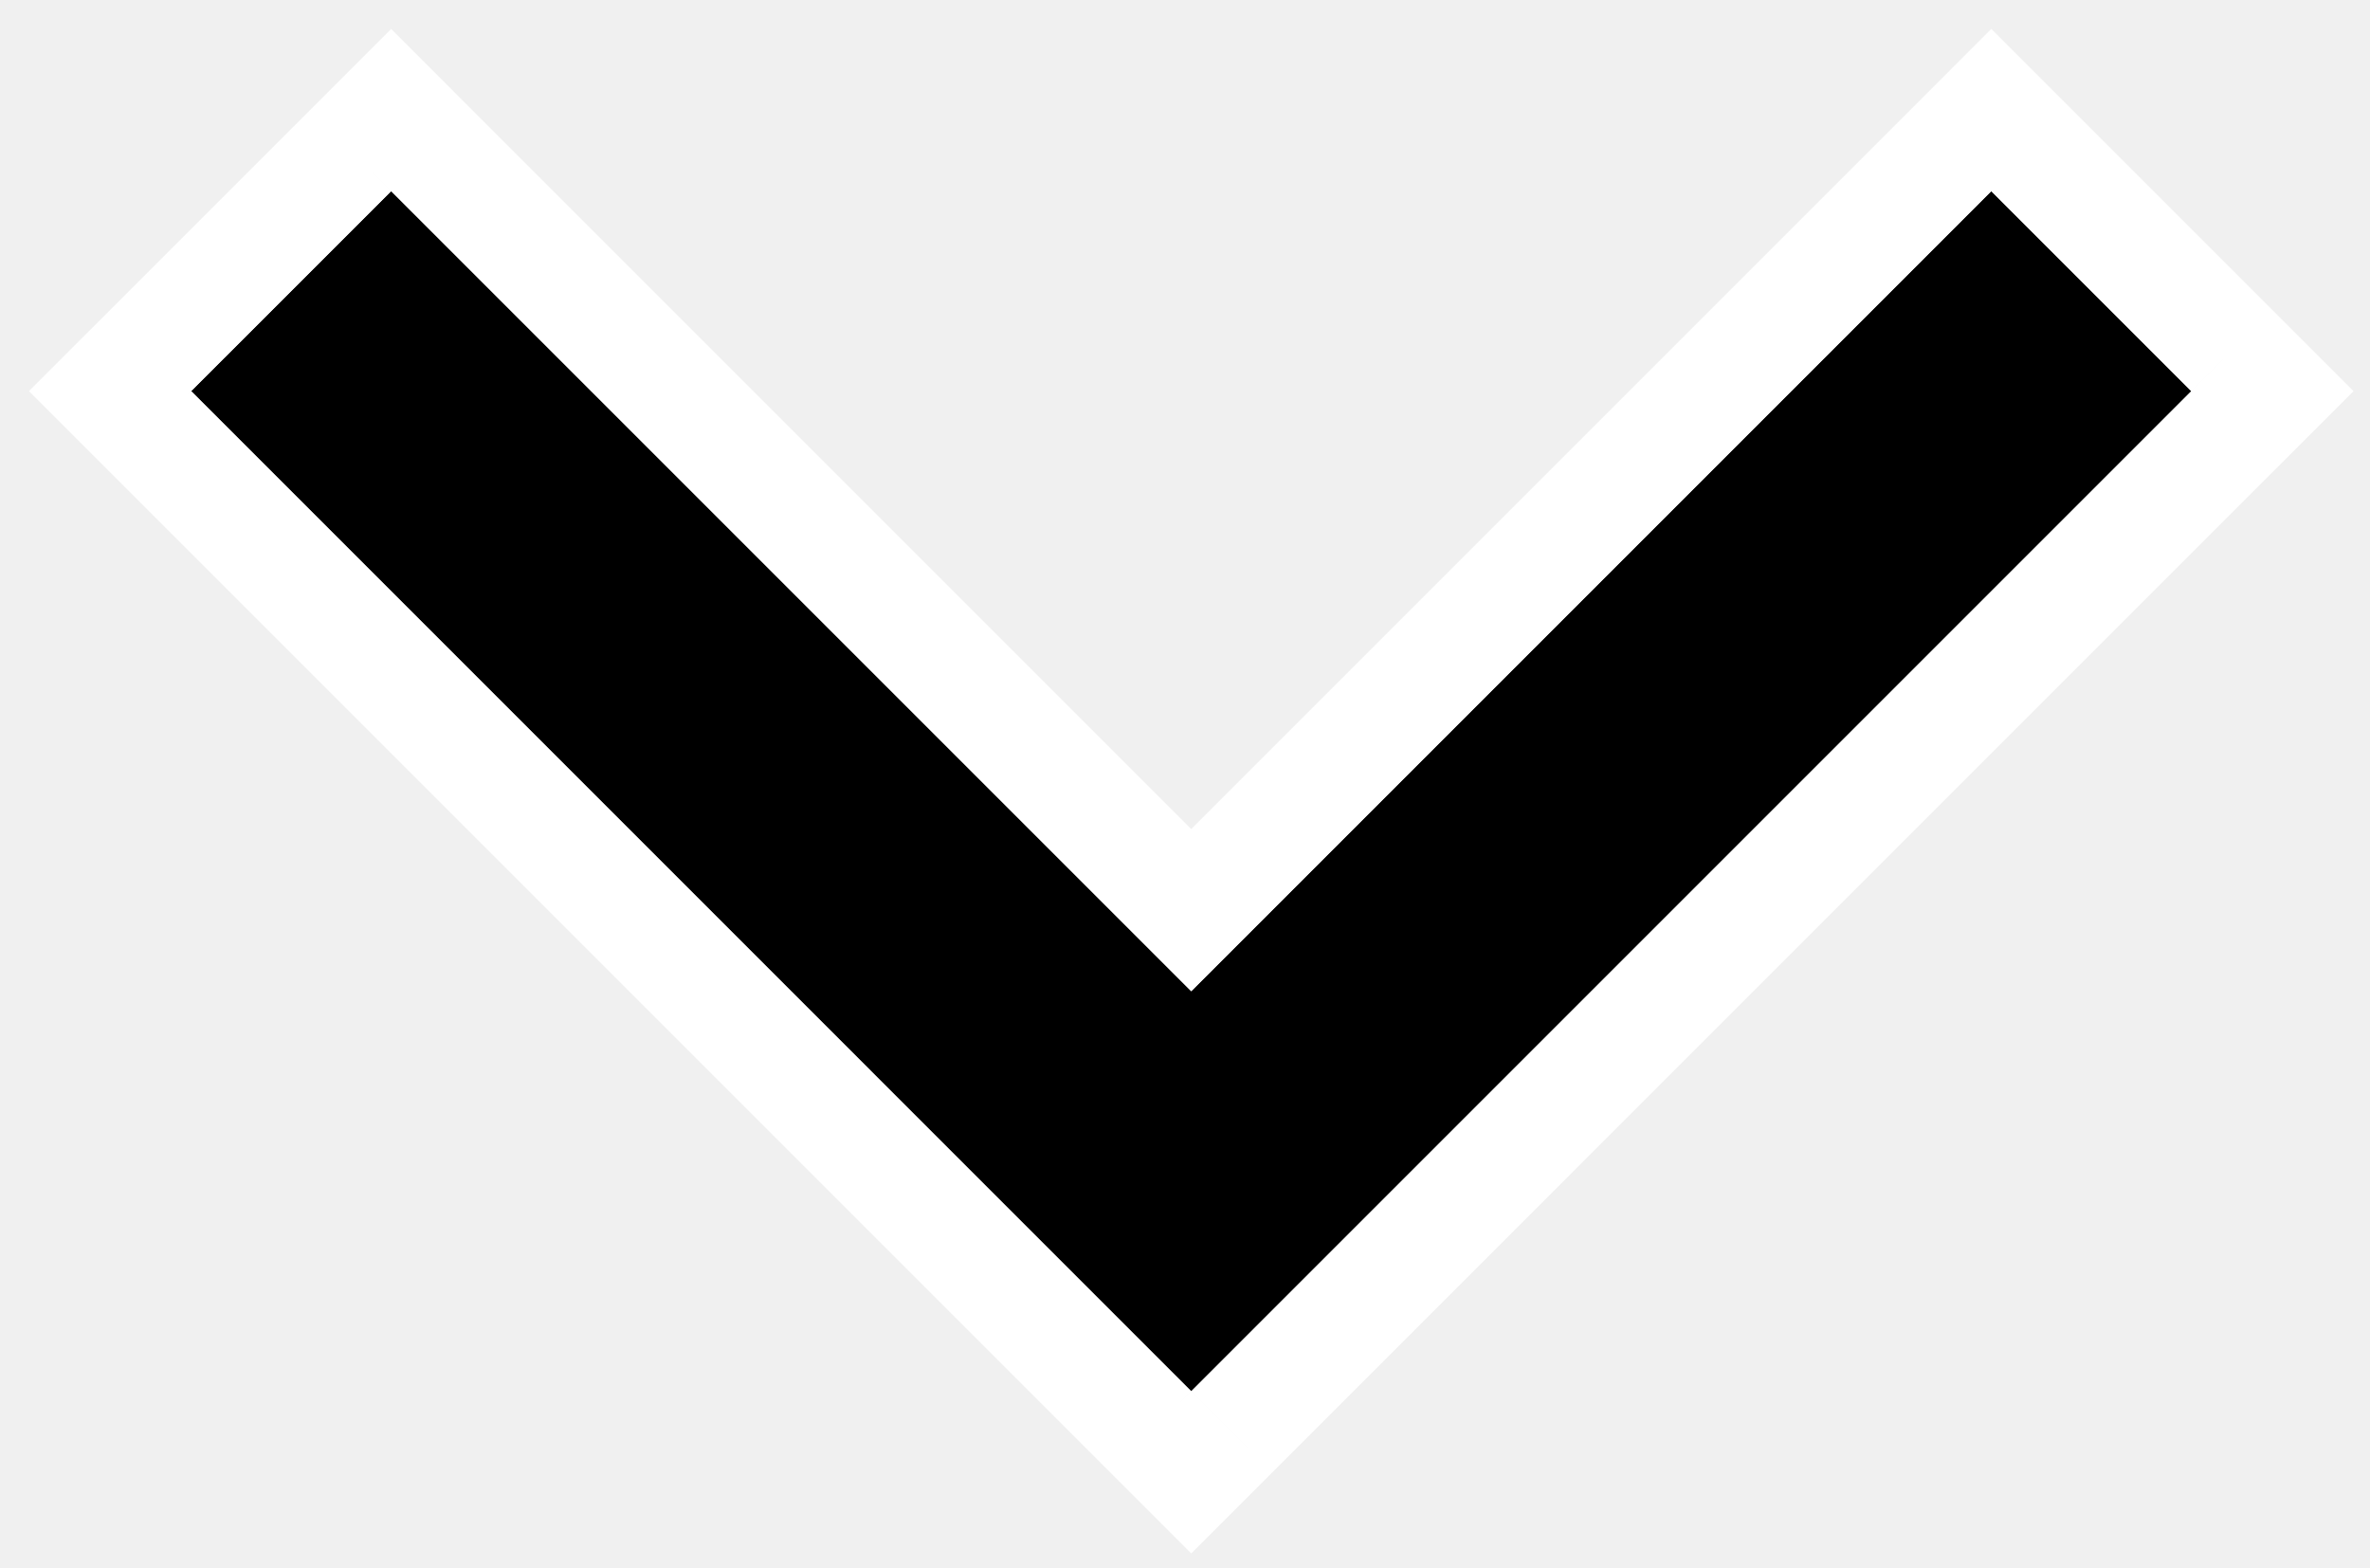
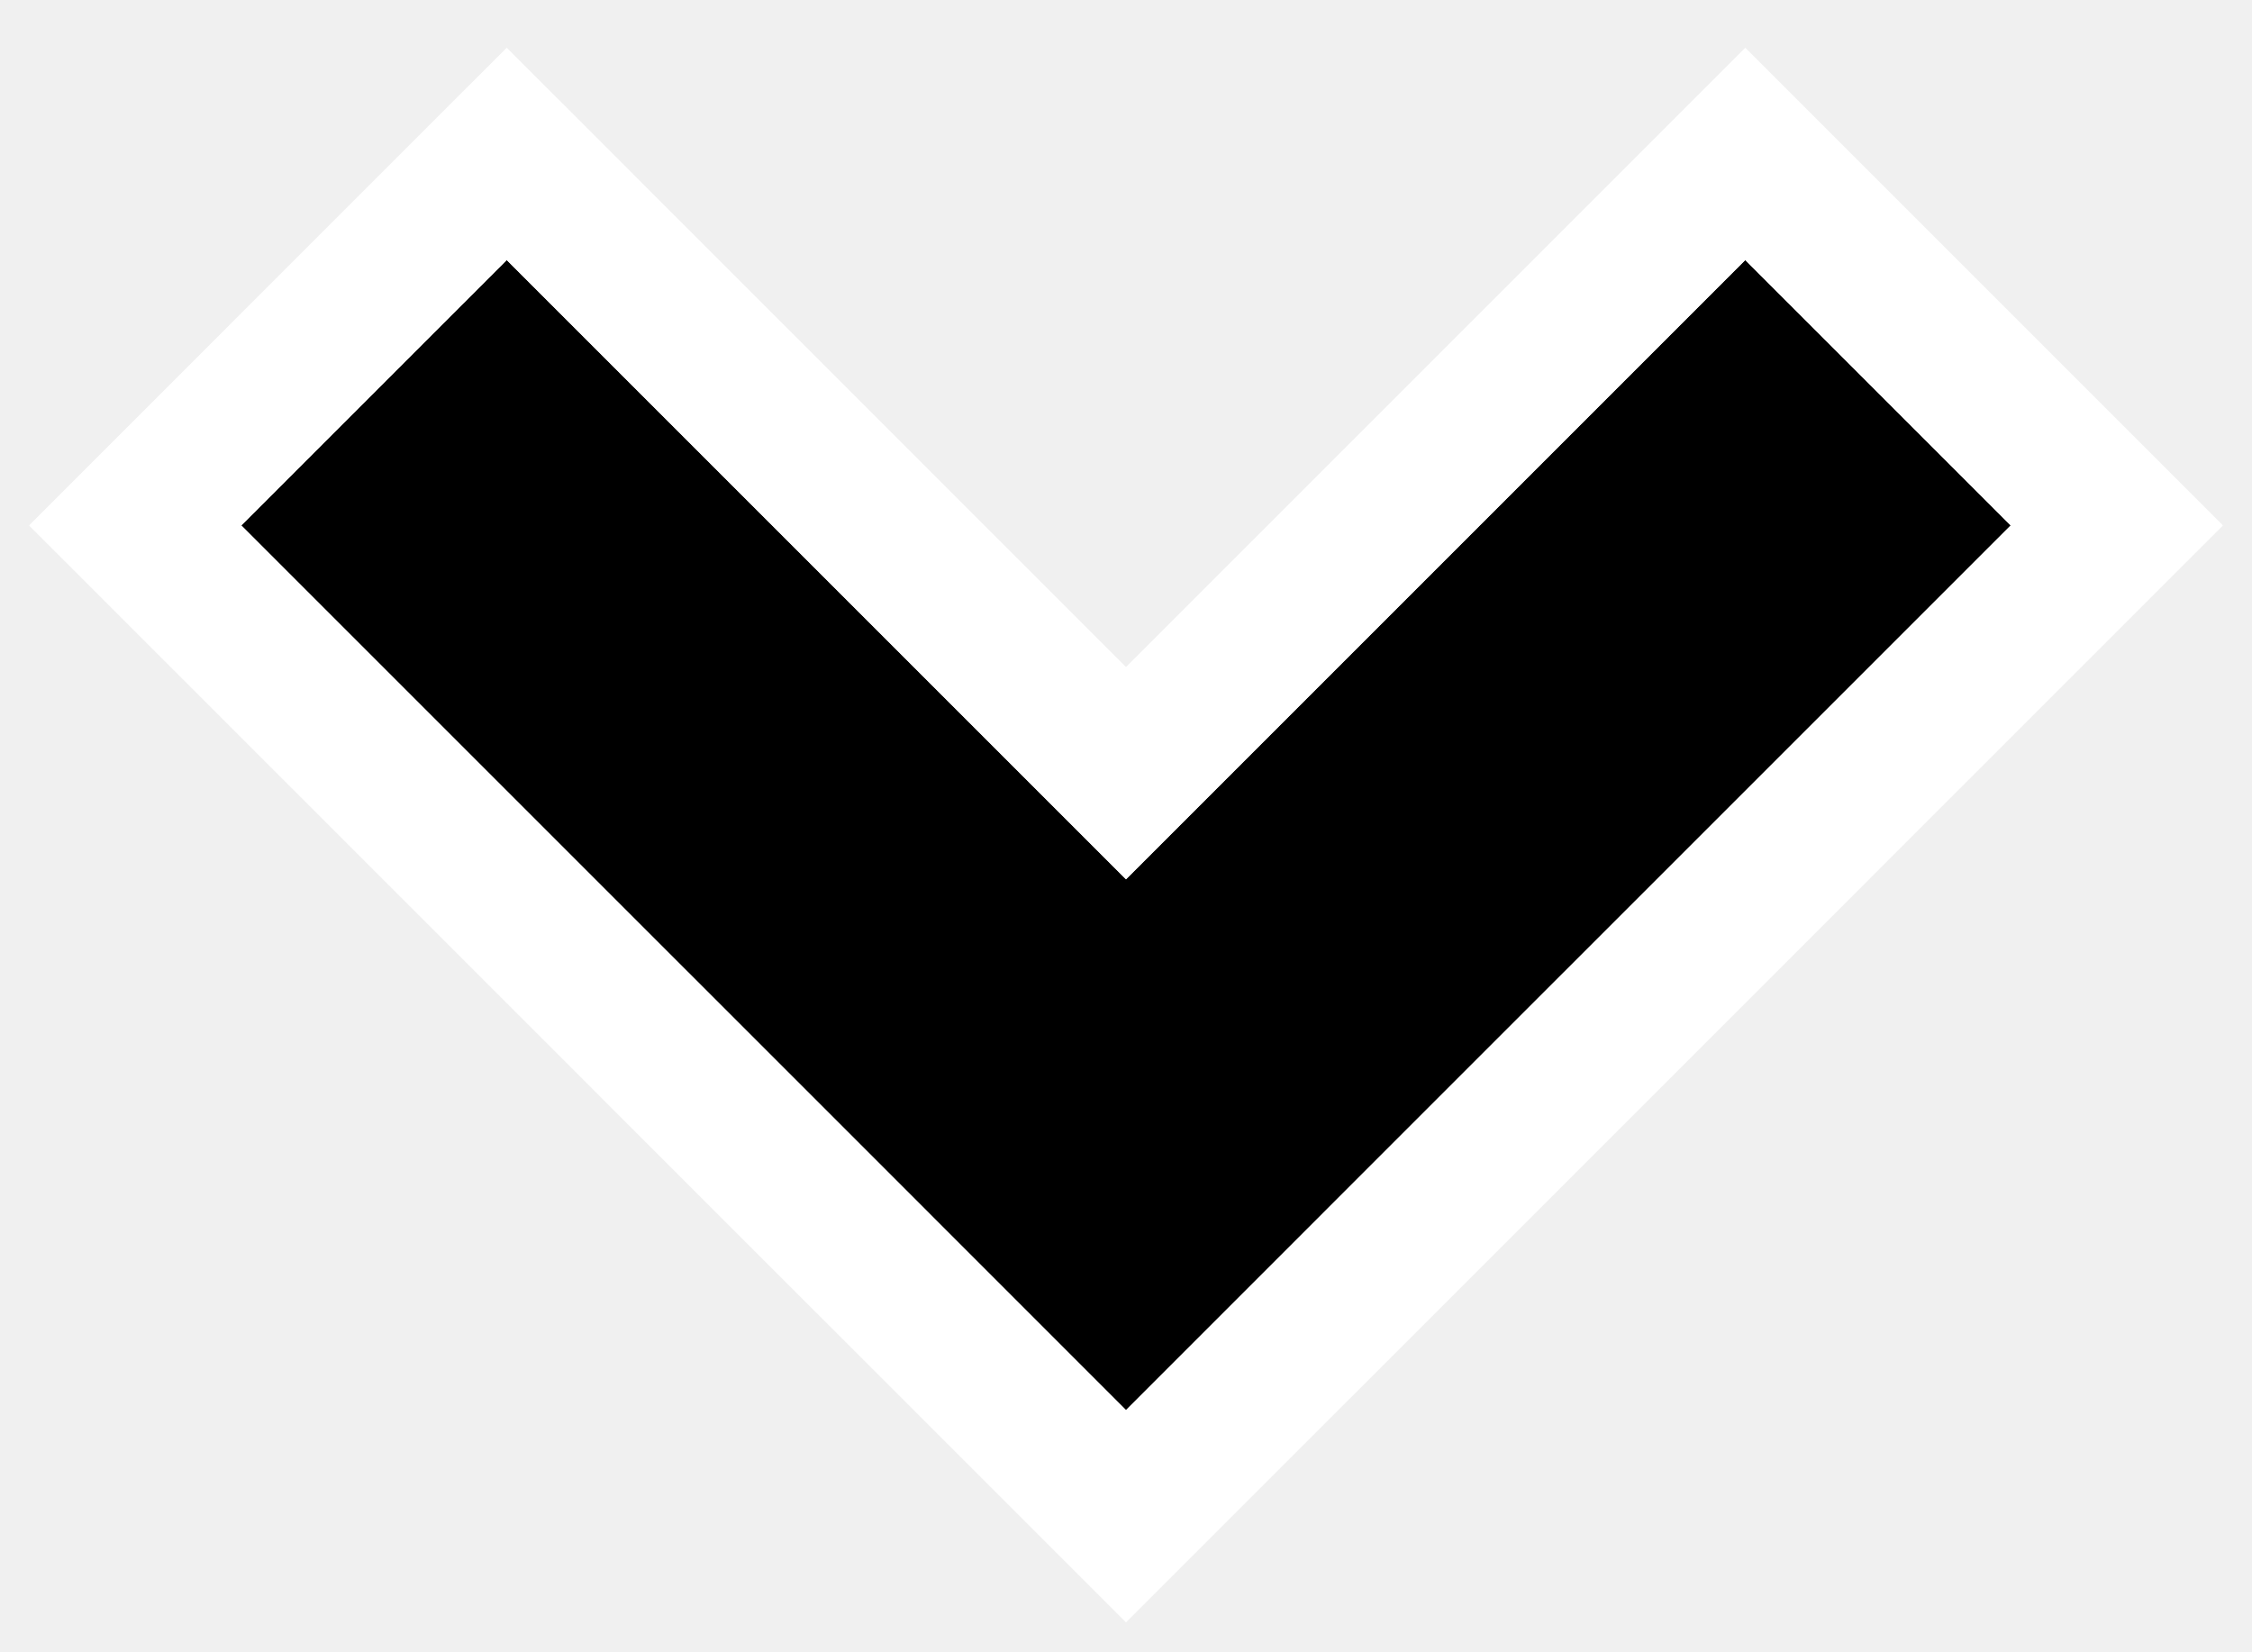
- <svg xmlns="http://www.w3.org/2000/svg" width="62" height="41" viewBox="0 0 62 41" fill="none">
-   <mask id="path-1-outside-1_443_62" maskUnits="userSpaceOnUse" x="0" y="0" width="62" height="41" fill="black">
-     <rect fill="white" width="62" height="41" />
-     <path fill-rule="evenodd" clip-rule="evenodd" d="M10.233 5L5 10.232L25.93 31.163L25.93 31.163L31.163 36.396L57.326 10.233L52.093 5L31.163 25.93L10.233 5Z" />
+ <svg xmlns="http://www.w3.org/2000/svg" width="45" height="33" viewBox="0 0 45 33" fill="none">
+   <mask id="path-1-outside-1_605_2" maskUnits="userSpaceOnUse" x="0.58" y="-11.42" width="43.841" height="43.841" fill="black">
+     <rect fill="white" x="0.58" y="-11.42" width="43.841" height="43.841" />
+     <path fill-rule="evenodd" clip-rule="evenodd" d="M17.197 22.874L22.5 28.178L27.803 22.874L40.178 10.5L34.874 5.197L22.5 17.571L10.126 5.197L4.822 10.5L17.197 22.874Z" />
  </mask>
-   <path fill-rule="evenodd" clip-rule="evenodd" d="M10.233 5L5 10.232L25.93 31.163L25.93 31.163L31.163 36.396L57.326 10.233L52.093 5L31.163 25.93L10.233 5Z" fill="black" />
-   <path d="M5 10.232L2.879 8.111L0.757 10.232L2.879 12.354L5 10.232ZM10.233 5L12.354 2.879L10.233 0.757L8.111 2.879L10.233 5ZM25.93 31.163L28.052 33.284L30.173 31.163L28.052 29.042L25.93 31.163ZM25.93 31.163L23.809 29.042L21.688 31.163L23.809 33.284L25.93 31.163ZM31.163 36.396L29.042 38.517L31.163 40.638L33.284 38.517L31.163 36.396ZM57.326 10.233L59.447 12.354L61.569 10.233L59.447 8.111L57.326 10.233ZM52.093 5L54.215 2.879L52.093 0.757L49.972 2.879L52.093 5ZM31.163 25.93L29.042 28.052L31.163 30.173L33.284 28.052L31.163 25.93ZM7.121 12.354L12.354 7.121L8.111 2.879L2.879 8.111L7.121 12.354ZM28.052 29.042L7.121 8.111L2.879 12.354L23.809 33.284L28.052 29.042ZM28.052 33.284L28.052 33.284L23.809 29.042L23.809 29.042L28.052 33.284ZM33.284 34.274L28.052 29.042L23.809 33.284L29.042 38.517L33.284 34.274ZM55.205 8.111L29.042 34.274L33.284 38.517L59.447 12.354L55.205 8.111ZM49.972 7.121L55.205 12.354L59.447 8.111L54.215 2.879L49.972 7.121ZM33.284 28.052L54.215 7.121L49.972 2.879L29.042 23.809L33.284 28.052ZM8.111 7.121L29.042 28.052L33.284 23.809L12.354 2.879L8.111 7.121Z" fill="white" mask="url(#path-1-outside-1_443_62)" />
+   <path fill-rule="evenodd" clip-rule="evenodd" d="M17.197 22.874L22.5 28.178L27.803 22.874L40.178 10.5L34.874 5.197L22.5 17.571L10.126 5.197L4.822 10.5L17.197 22.874Z" fill="black" />
+   <path d="M22.5 28.178L20.379 30.299L22.5 32.42L24.621 30.299L22.5 28.178ZM40.178 10.5L42.299 12.621L44.42 10.5L42.299 8.379L40.178 10.5ZM34.874 5.197L36.996 3.075L34.874 0.954L32.753 3.075L34.874 5.197ZM22.5 17.571L20.379 19.692L22.5 21.814L24.621 19.692L22.5 17.571ZM10.126 5.197L12.247 3.075L10.126 0.954L8.004 3.075L10.126 5.197ZM4.822 10.5L2.701 8.379L0.58 10.5L2.701 12.621L4.822 10.5ZM24.621 26.056L19.318 20.753L15.075 24.996L20.379 30.299L24.621 26.056ZM25.682 20.753L20.379 26.056L24.621 30.299L29.925 24.996L25.682 20.753ZM38.056 8.379L25.682 20.753L29.925 24.996L42.299 12.621L38.056 8.379ZM32.753 7.318L38.056 12.621L42.299 8.379L36.996 3.075L32.753 7.318ZM24.621 19.692L36.996 7.318L32.753 3.075L20.379 15.45L24.621 19.692ZM8.004 7.318L20.379 19.692L24.621 15.45L12.247 3.075L8.004 7.318ZM6.944 12.621L12.247 7.318L8.004 3.075L2.701 8.379L6.944 12.621ZM19.318 20.753L6.944 8.379L2.701 12.621L15.075 24.996L19.318 20.753Z" fill="white" mask="url(#path-1-outside-1_605_2)" />
</svg>
